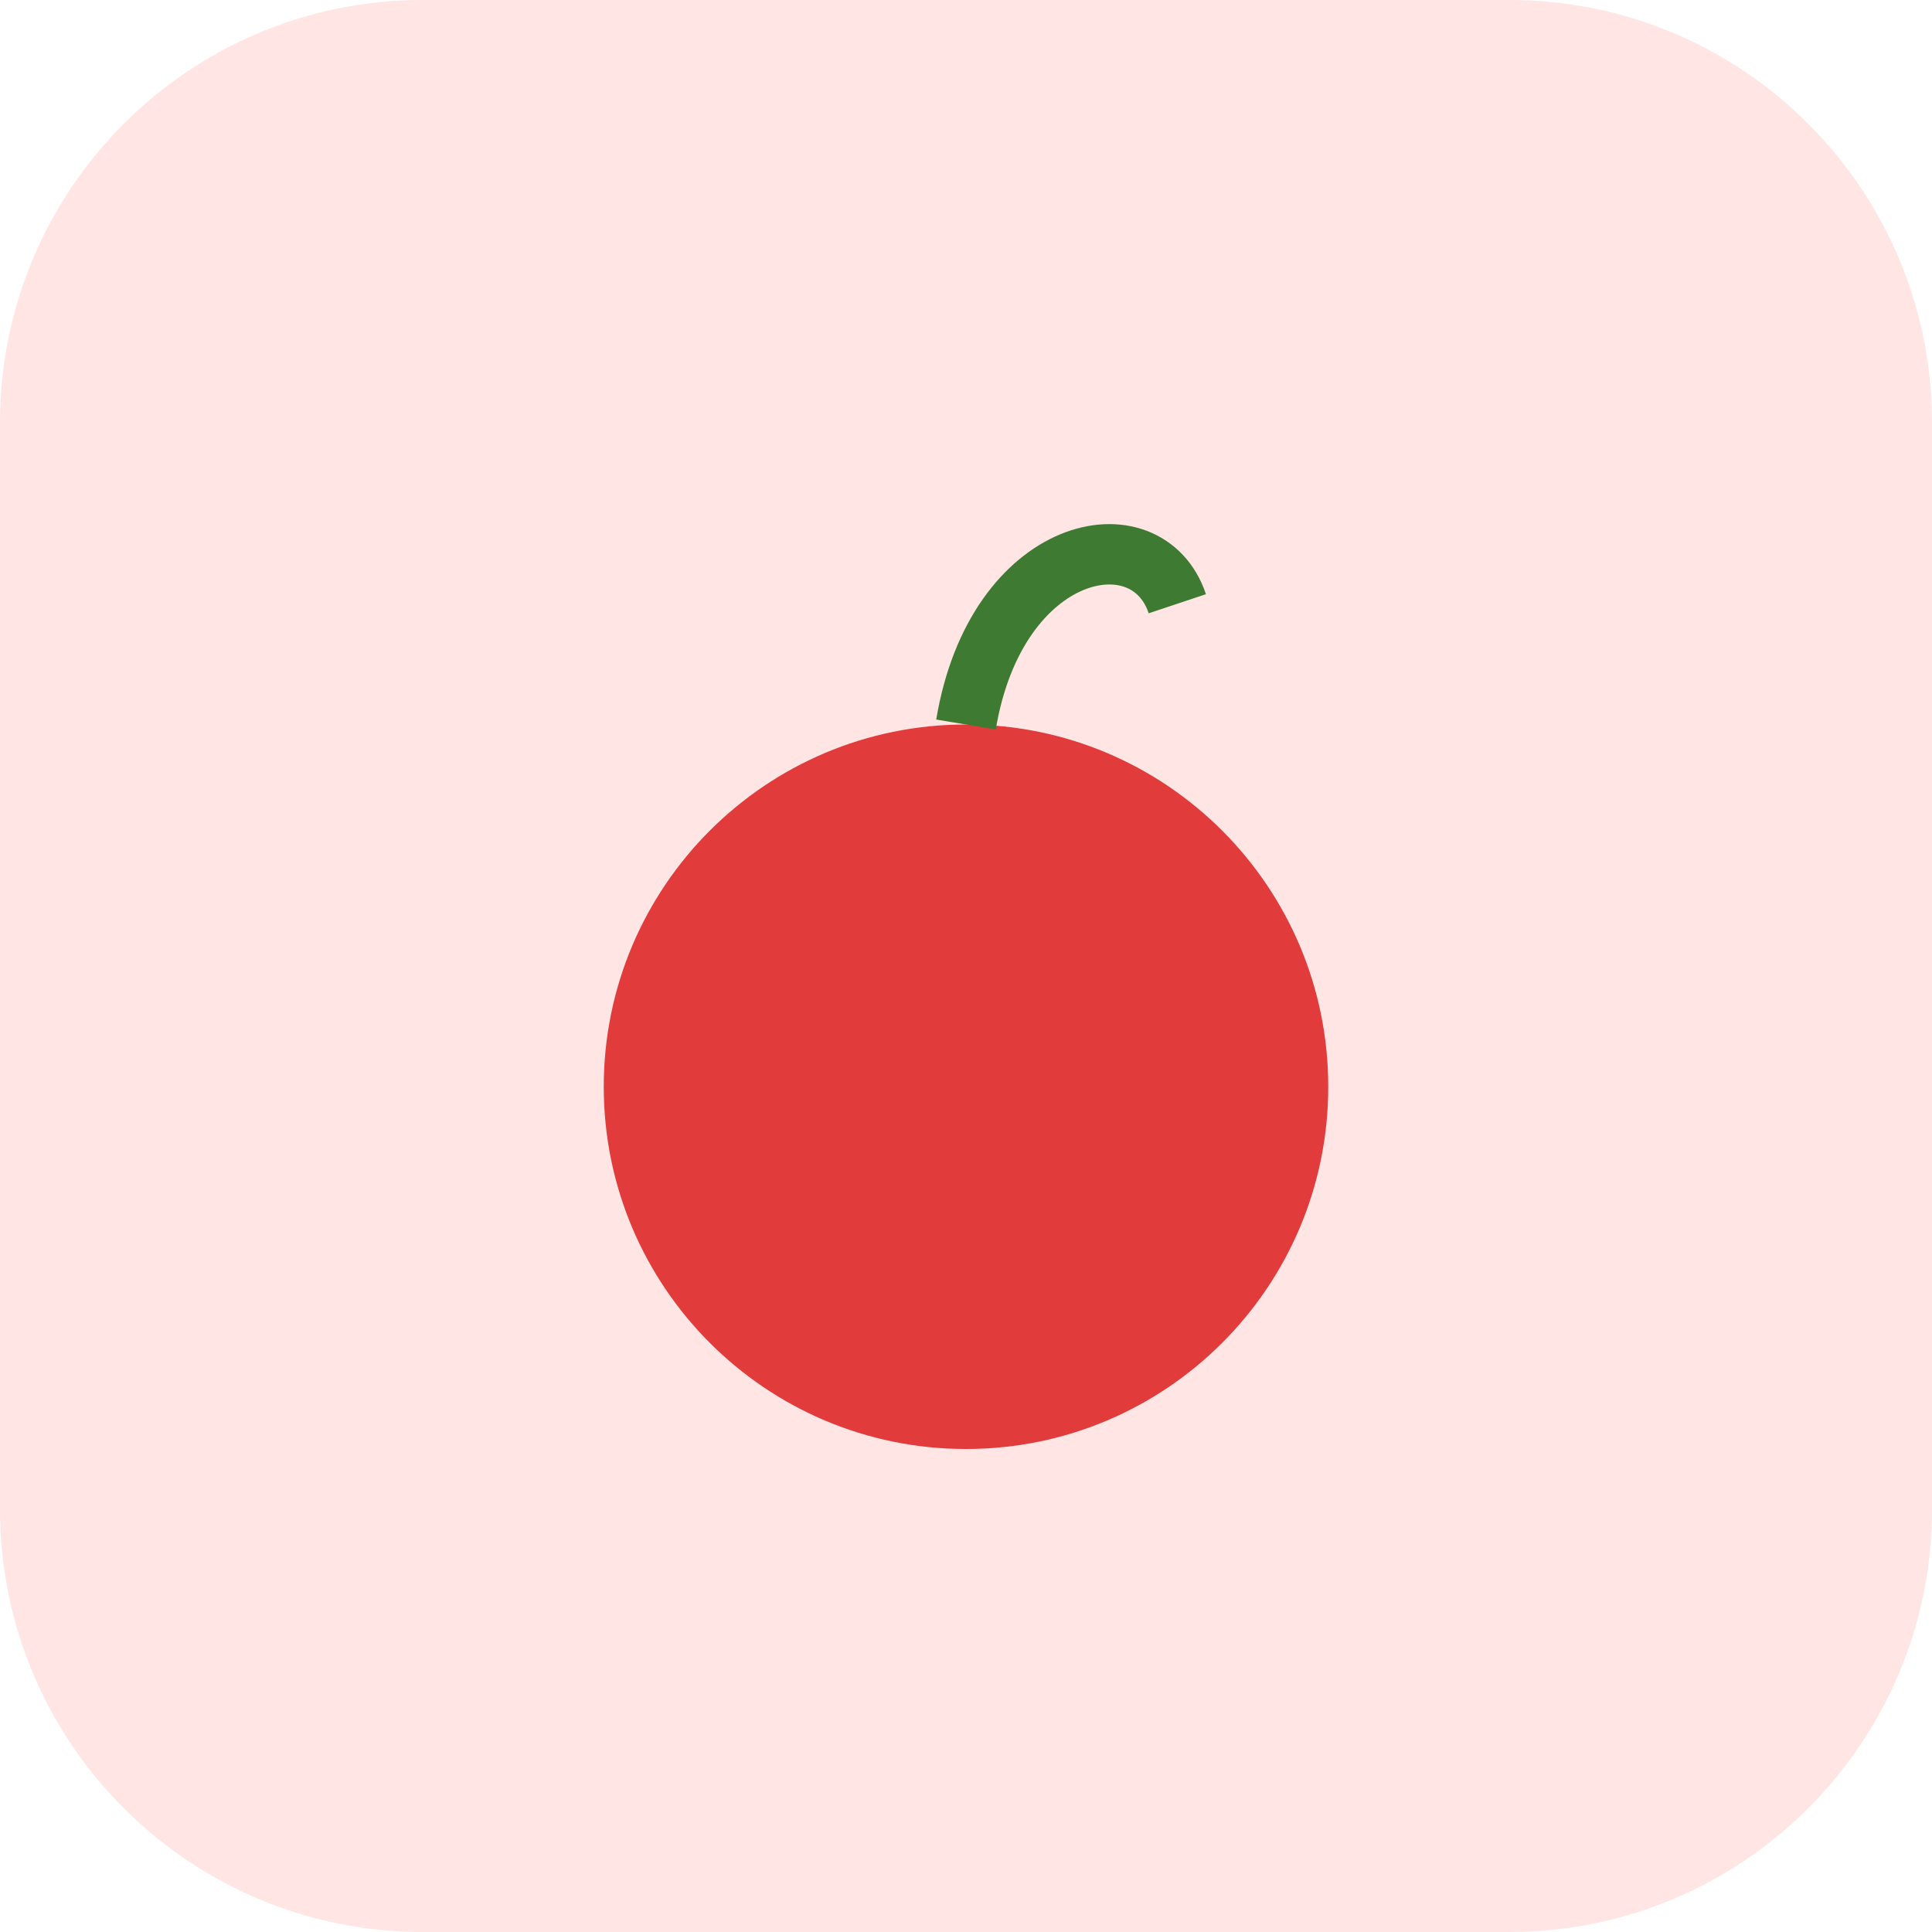
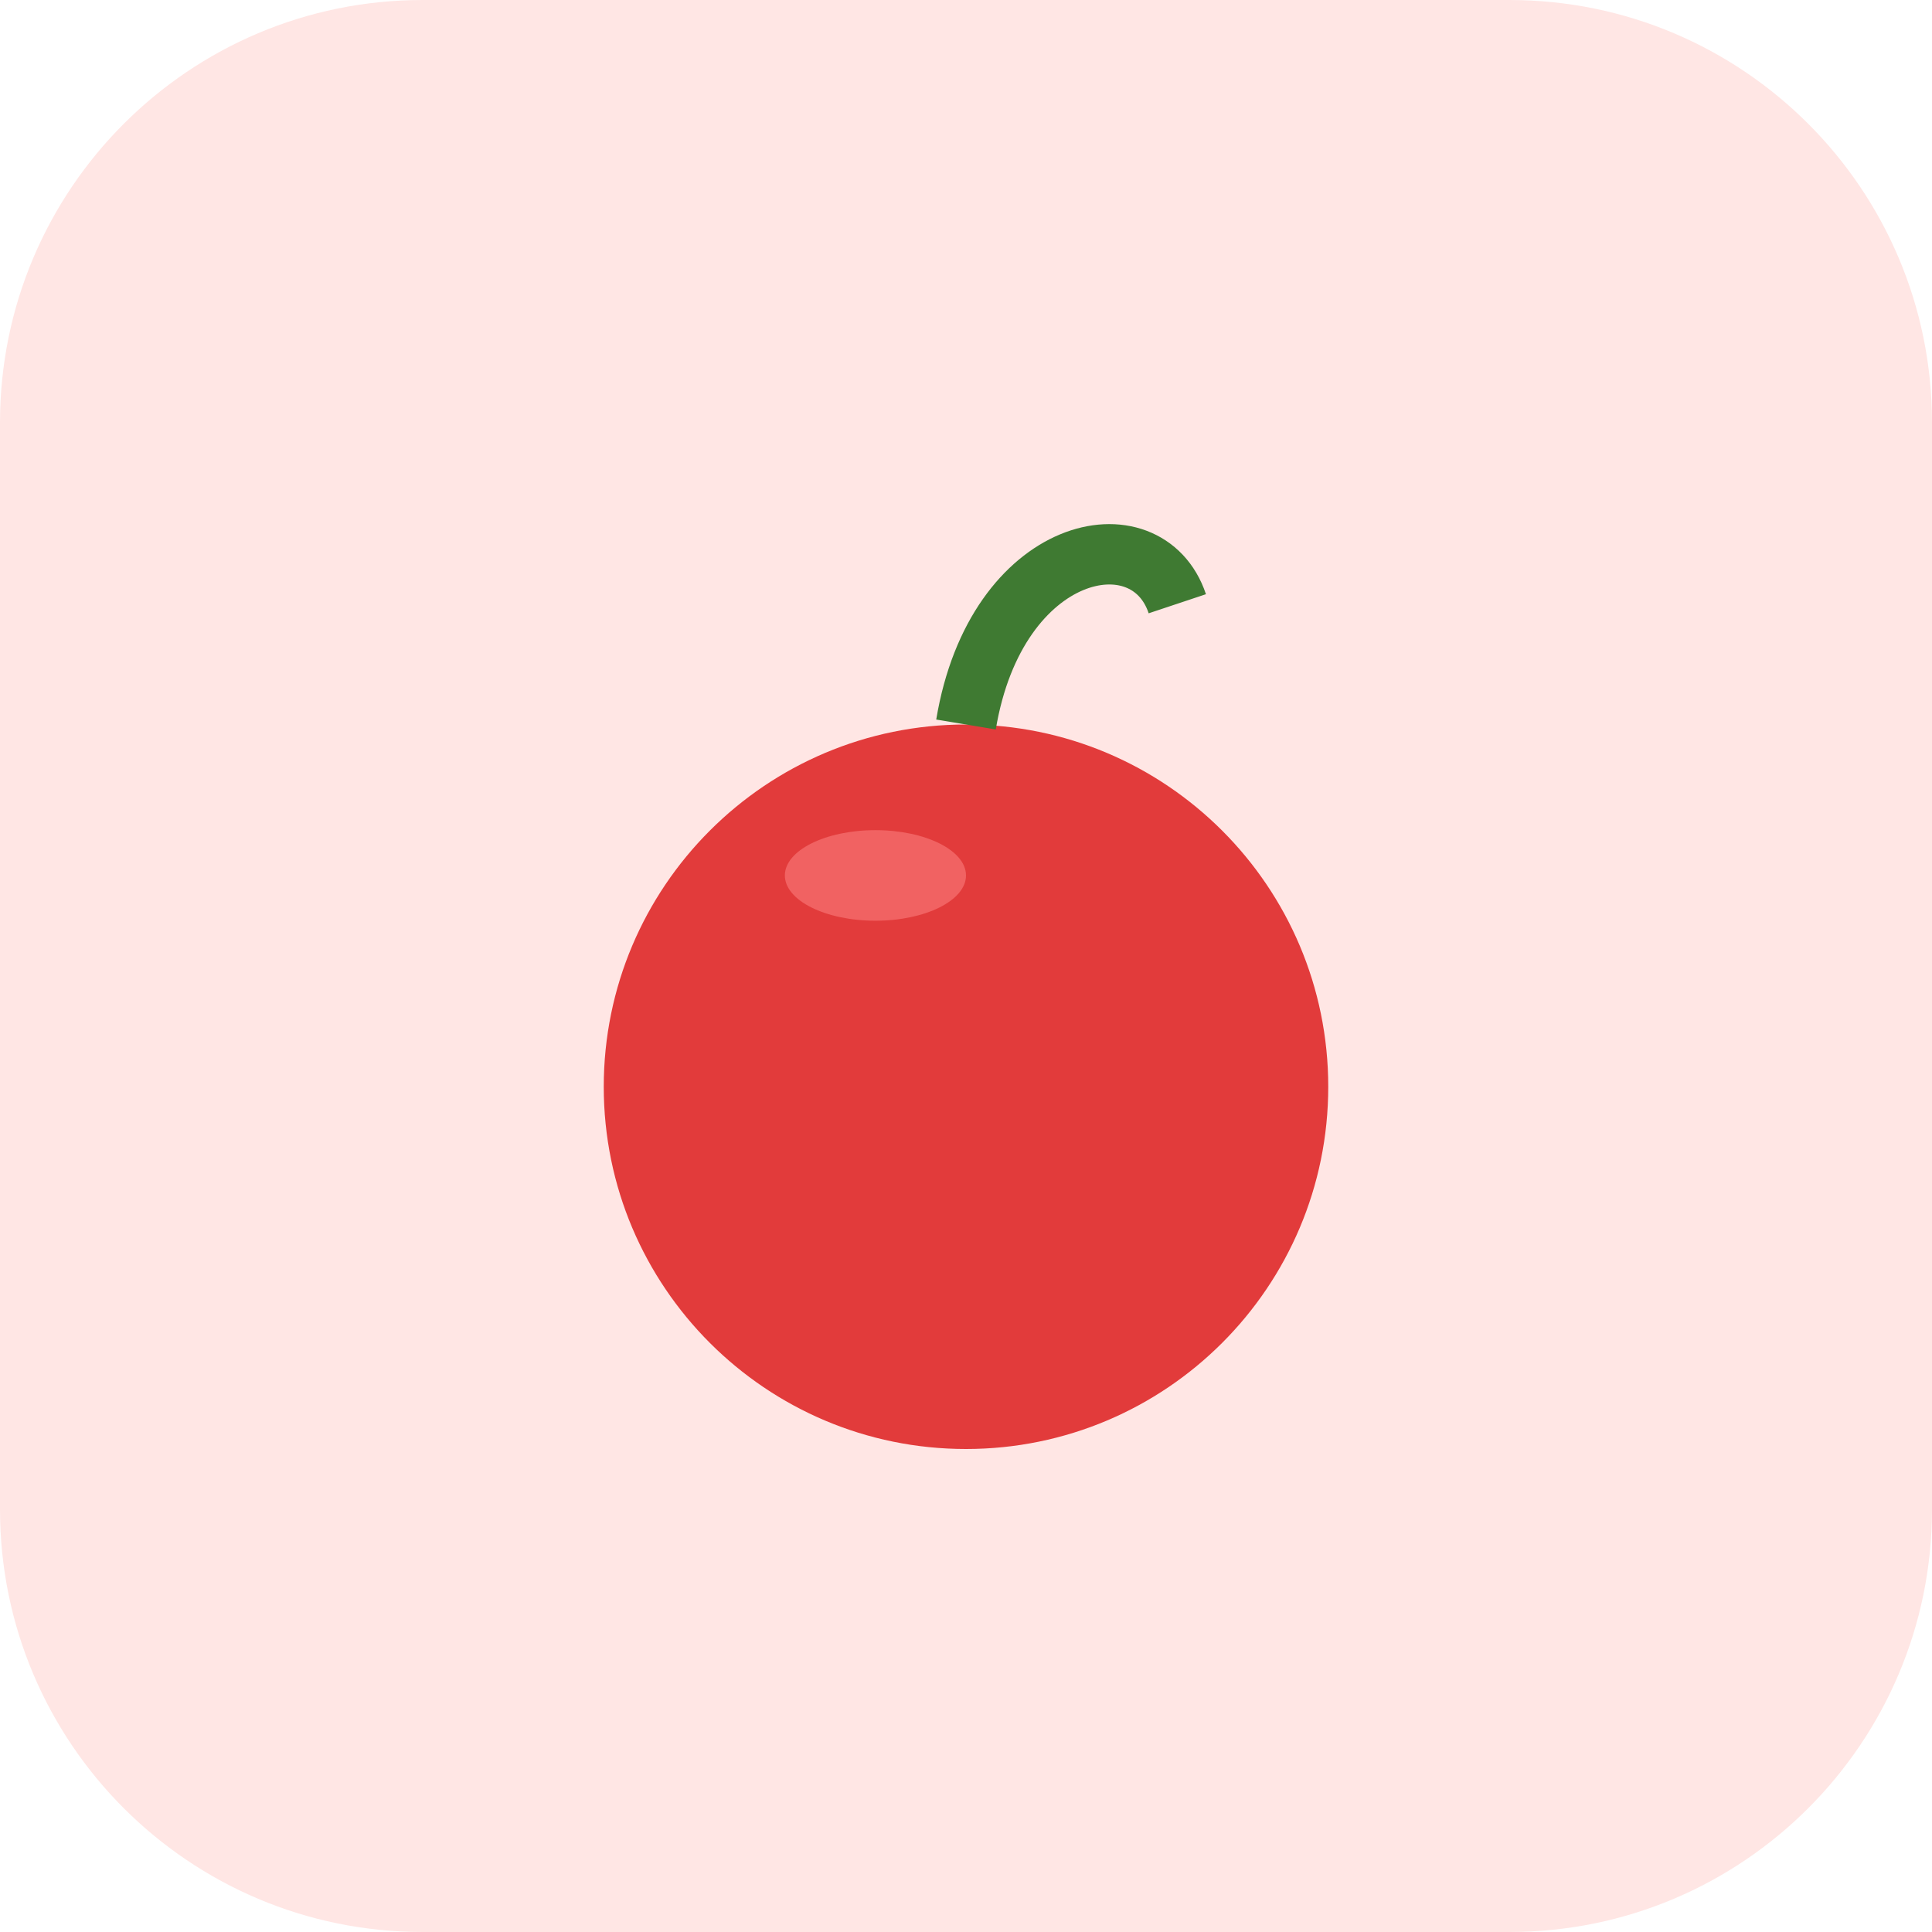
<svg xmlns="http://www.w3.org/2000/svg" viewBox="0 0 128 128">
  <rect width="128" height="128" rx="28" fill="#ffe6e4" />
  <circle cx="64" cy="72" r="24" fill="#e23b3b" />
  <path d="M64 48c2-12 12-14 14-8" stroke="#3f7a32" stroke-width="4" fill="none" />
+   <ellipse cx="58" cy="58" rx="6" ry="3" fill="#ff8a8a" opacity=".5" />
</svg>
